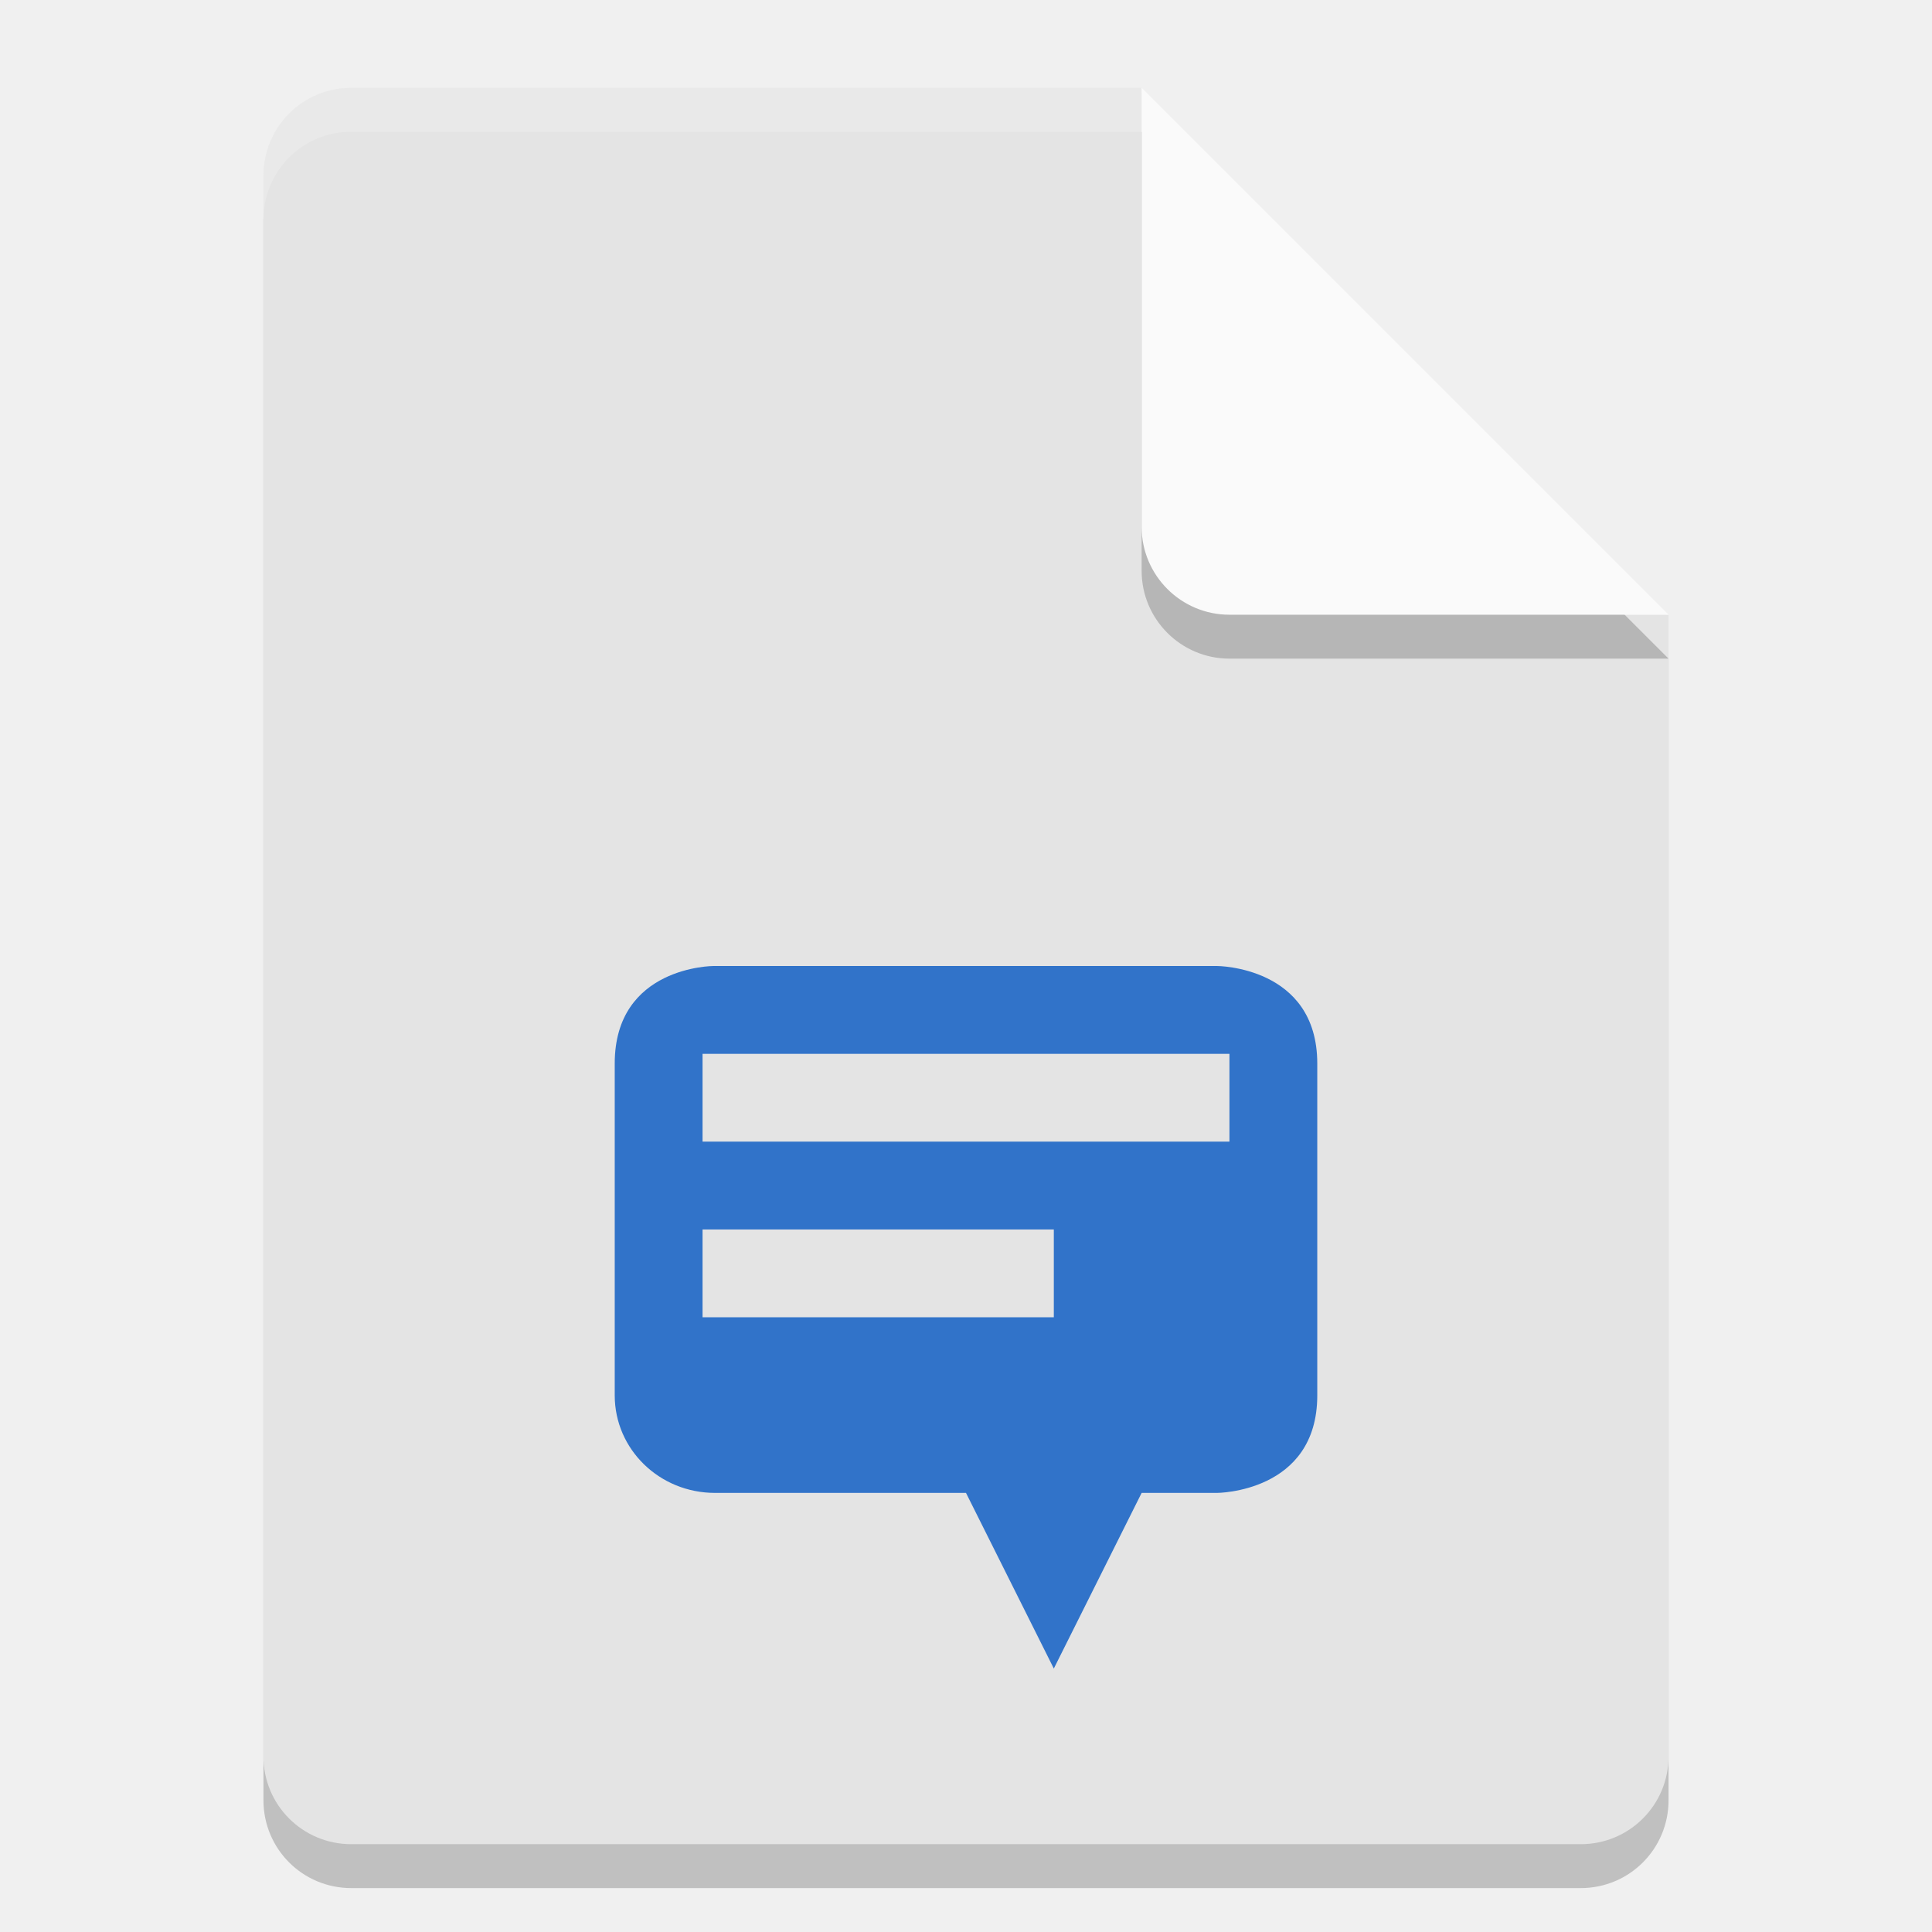
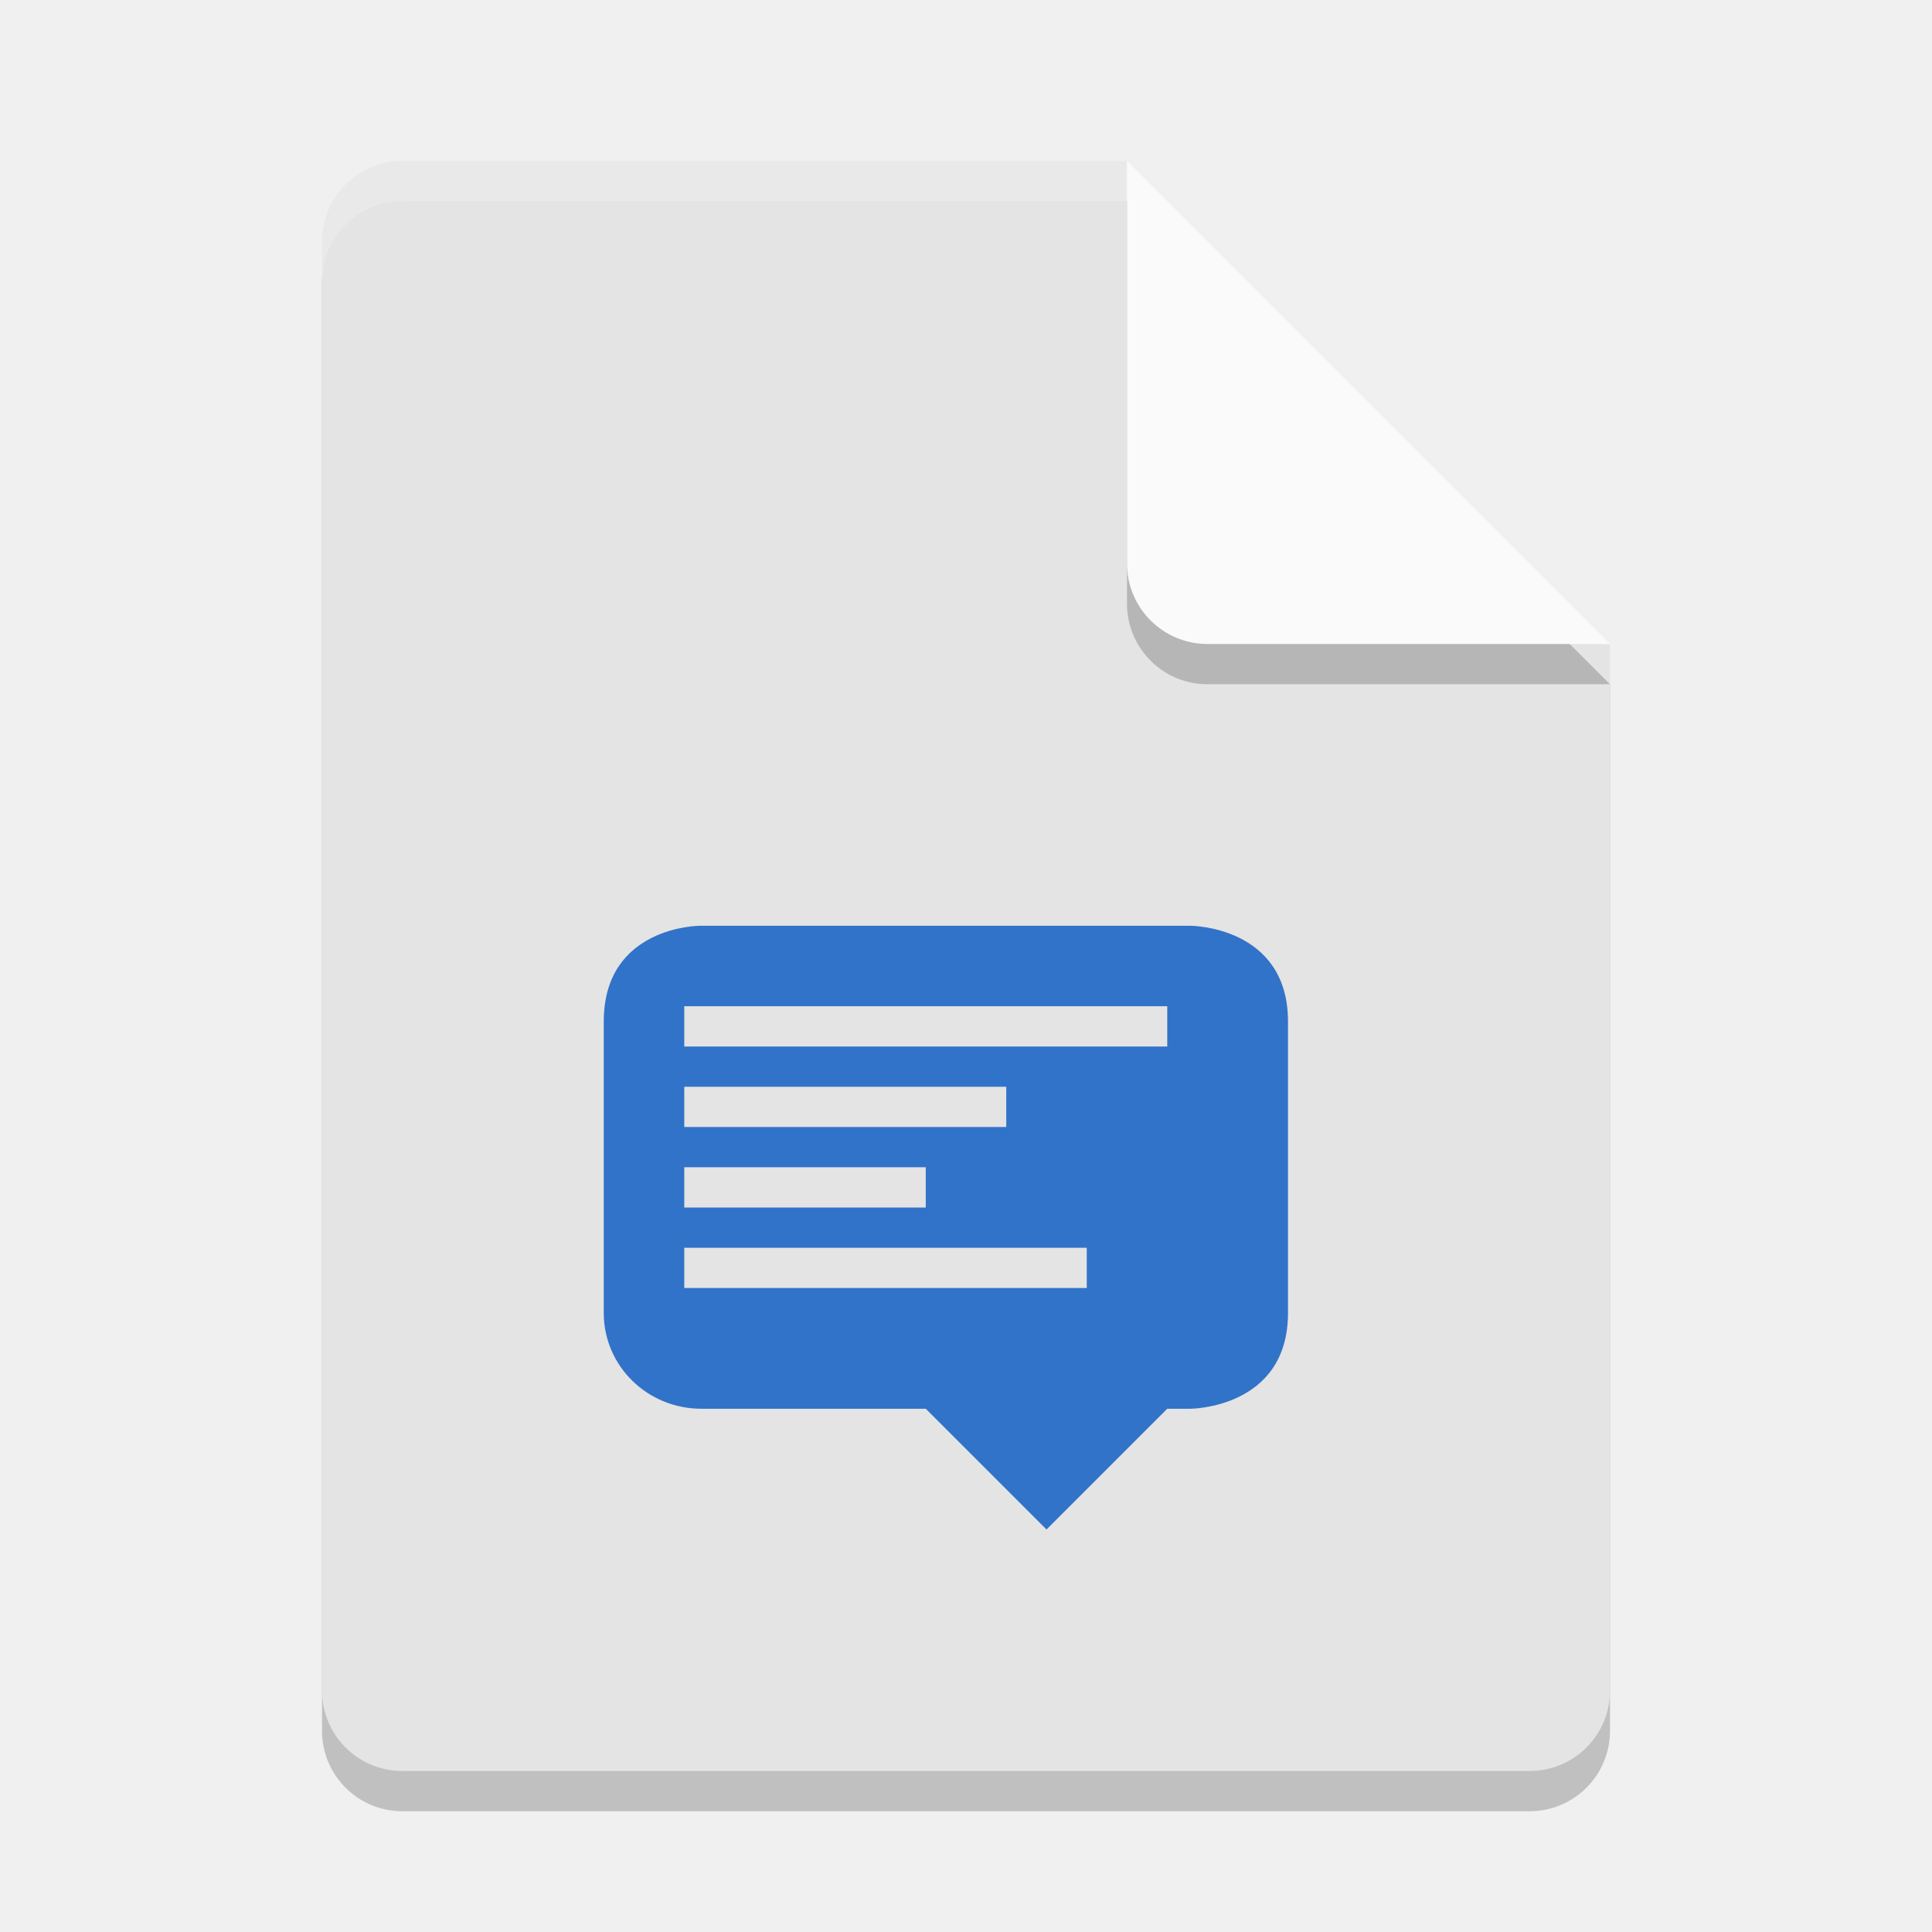
- <svg xmlns="http://www.w3.org/2000/svg" width="22" height="22" version="1">
-   <path style="opacity:0.2" d="m 4,1.5 c -0.554,0 -1,0.446 -1,1 v 18 c 0,0.554 0.446,1 1,1 h 14 c 0.554,0 1,-0.446 1,-1 V 7.5 L 13.5,7 13,1.5 Z" />
-   <path style="fill:#e4e4e4" d="M 4,1 C 3.446,1 3,1.446 3,2 v 18 c 0,0.554 0.446,1 1,1 h 14 c 0.554,0 1,-0.446 1,-1 V 7 L 13.5,6.5 13,1 Z" />
-   <path style="fill:#3173c9" d="M 8.125,11 C 8.125,11 7,11.001 7,12.111 v 3.778 C 7,16.504 7.509,17 8.143,17 H 11 l 1,2 1,-2 h 0.857 C 13.857,17 15,16.999 15,15.889 V 12.111 C 15,11.001 13.857,11 13.857,11 Z M 8,12 h 6 v 1 H 8 Z m 0,2 h 4 v 1 H 8 Z" />
-   <path style="opacity:0.2;fill:#ffffff" d="M 4,1 C 3.446,1 3,1.446 3,2 v 0.5 c 0,-0.554 0.446,-1 1,-1 h 9 L 18.5,7 H 19 L 13,1 Z" />
-   <path style="opacity:0.2" d="m 13,1.5 v 5 c 0,0.552 0.448,1 1,1 h 5 z" />
-   <path style="fill:#fafafa" d="m 13,1 v 5 c 0,0.552 0.448,1 1,1 h 5 z" />
+ <svg xmlns="http://www.w3.org/2000/svg" width="48" height="48" version="1">
+   <path style="opacity:0.2" d="M 10,5 C 8.892,5 8,5.892 8,7 v 36 c 0,1.108 0.892,2 2,2 h 28 c 1.108,0 2,-0.892 2,-2 V 17 L 29,16 28,5 Z" />
+   <path fill="#e4e4e4" d="m10 4c-1.108 0-2 0.892-2 2v36c0 1.108 0.892 2 2 2h28c1.108 0 2-0.892 2-2v-26l-11-1-1-11z" />
+   <path style="fill:#3173c9" d="m 17.391,23 c 0,0 -2.391,0.001 -2.391,2.381 v 7.238 C 15,33.938 16.082,35 17.428,35 H 23 l 3,3 3,-3 h 0.572 C 29.572,35 32,34.999 32,32.619 V 25.381 C 32,23.001 29.572,23 29.572,23 Z M 17,25 h 12 v 1 H 17 Z m 0,2 h 8 v 1 h -8 z m 0,2 h 6 v 1 h -6 z m 0,2 h 10 v 1 H 17 Z" />
+   <path fill="#fff" opacity=".2" d="m10 4c-1.108 0-2 0.892-2 2v1c0-1.108 0.892-2 2-2h18l11 11h1l-12-12z" />
+   <path style="opacity:0.2" d="m 28,5 v 10 c 0,1.105 0.895,2 2,2 h 10 z" />
+   <path fill="#fafafa" d="m28 4v10c0 1.105 0.895 2 2 2h10l-12-12z" />
</svg>
